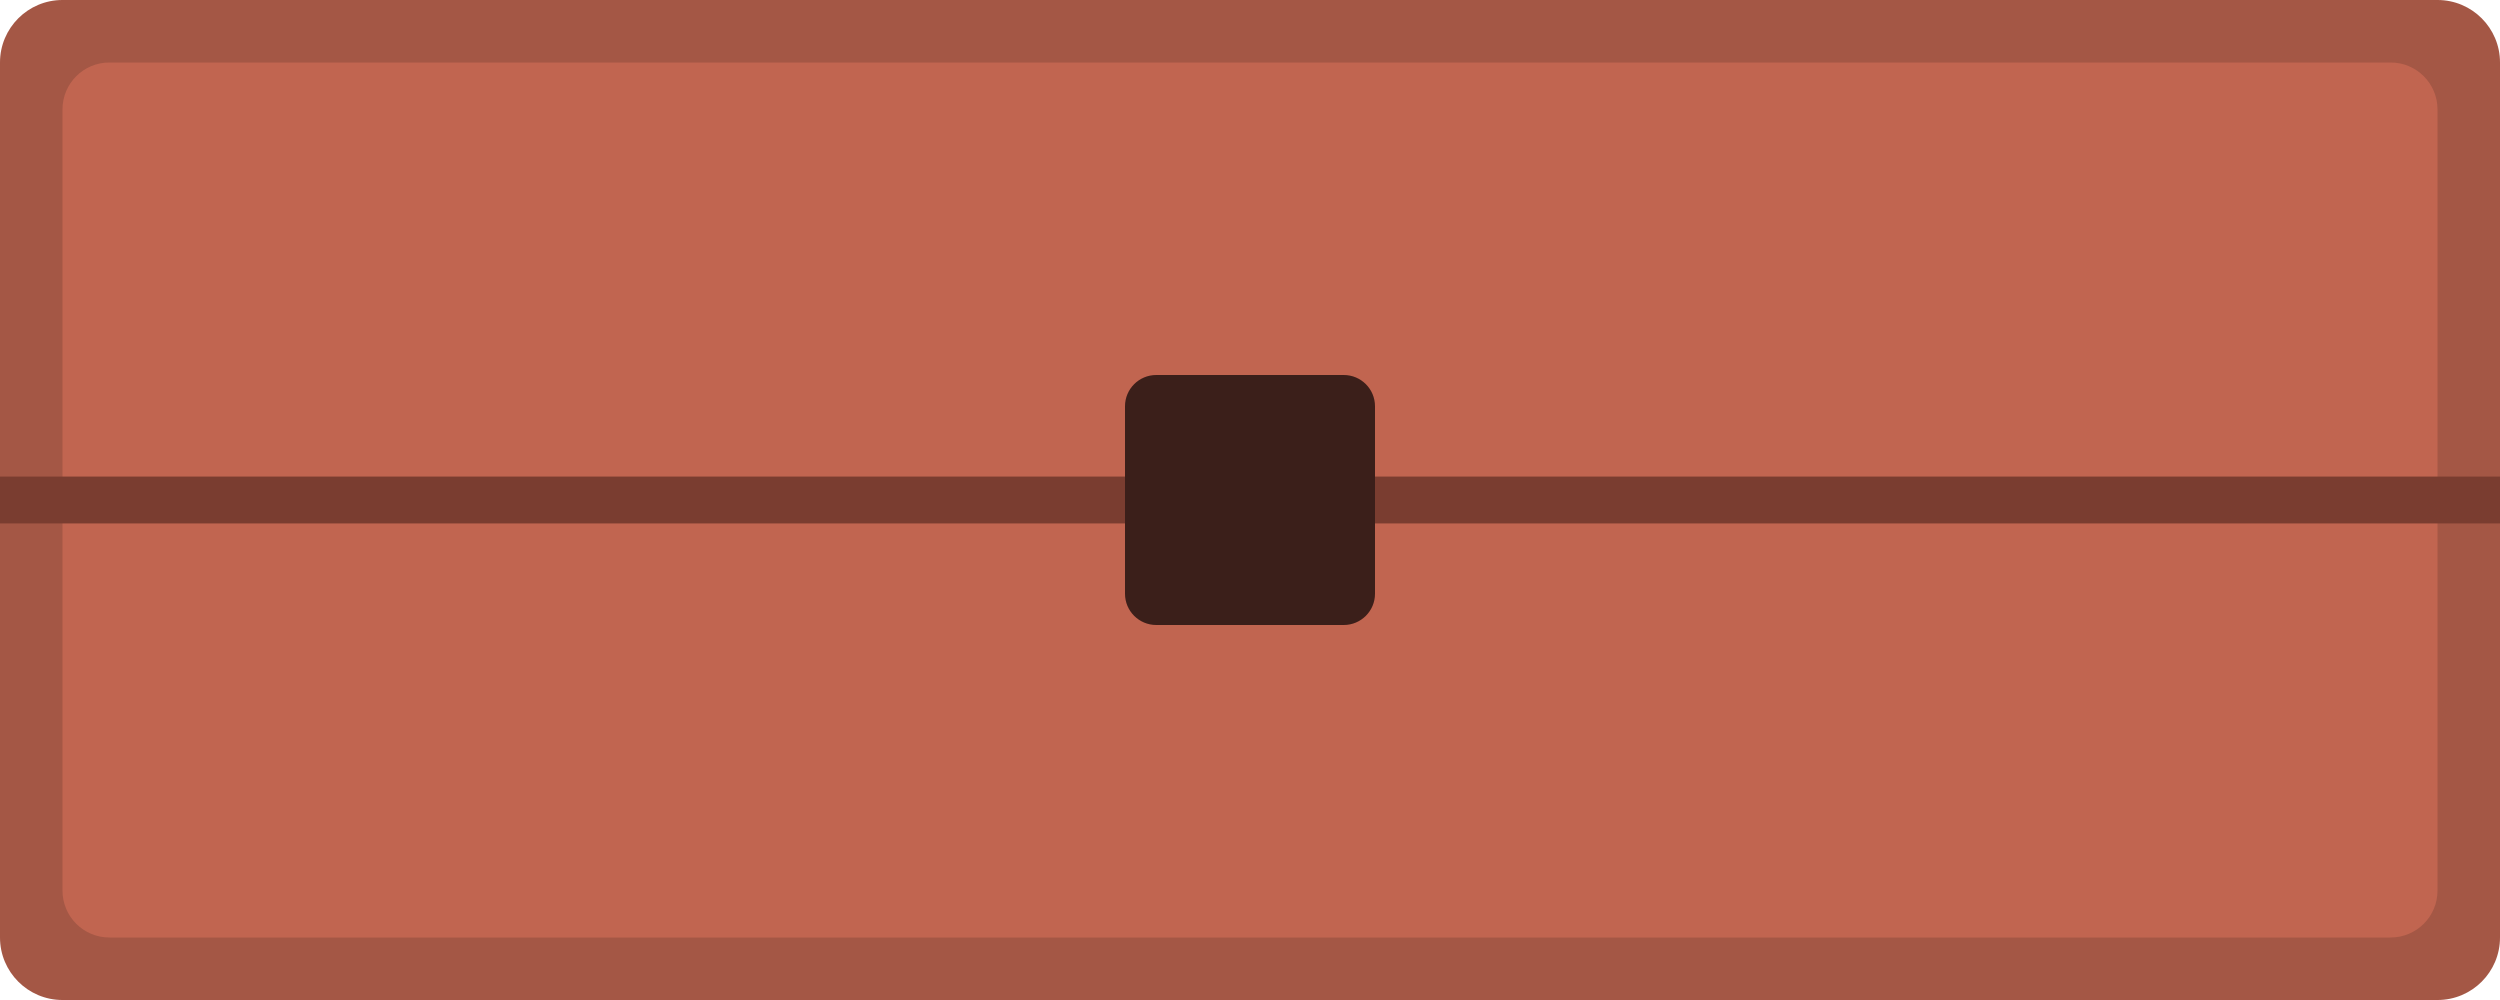
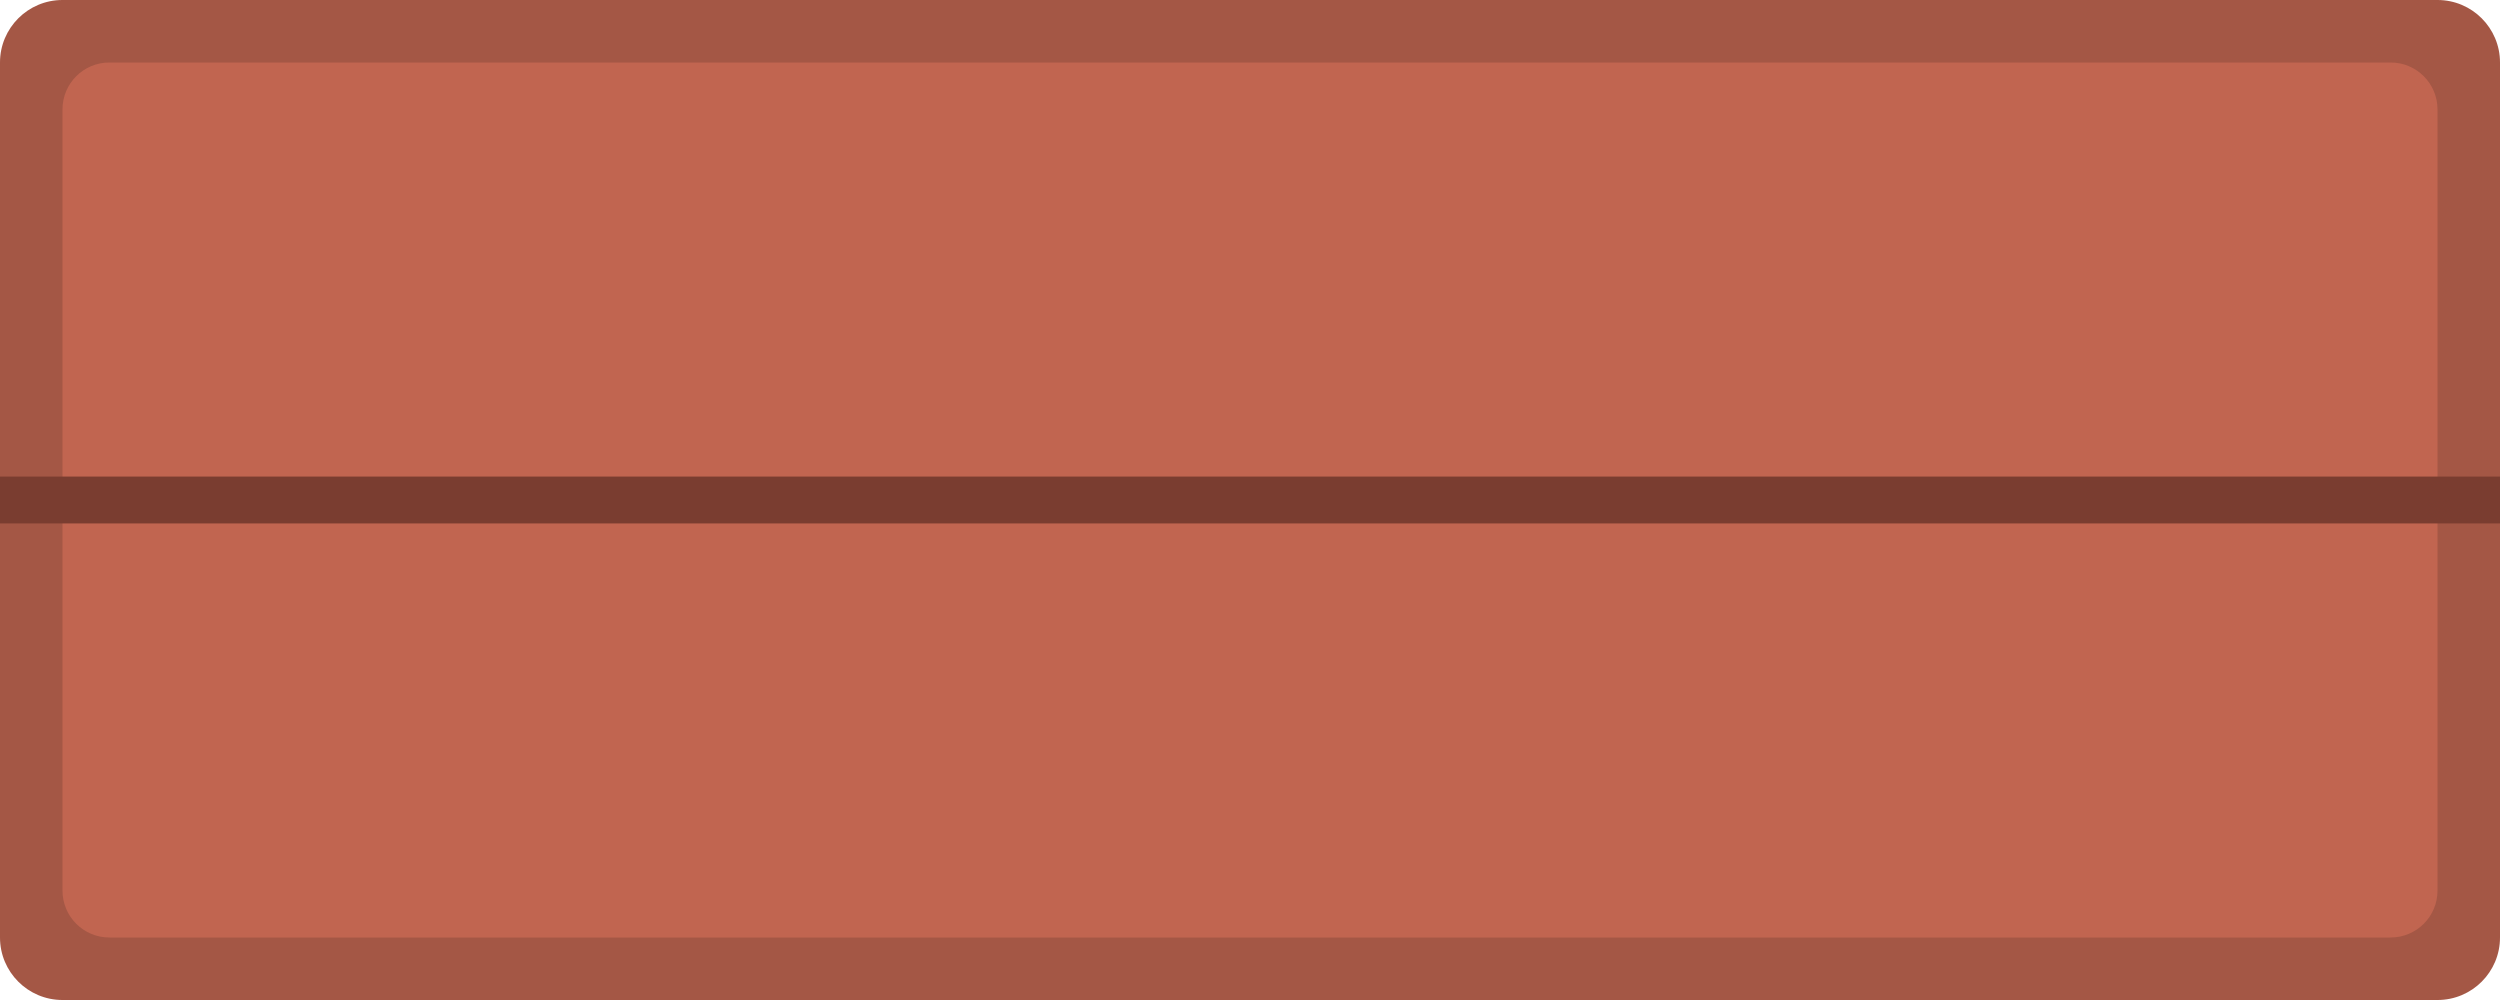
<svg xmlns="http://www.w3.org/2000/svg" width="160" height="64" viewBox="0 0 160 64">
  <g id="base">
    <rect width="160" height="64" rx="4" fill="#a45745" />
    <rect x="4" y="4" width="152" height="56" rx="3" fill="#c16550" />
    <path d="M0 32H160" stroke="#7a3d30" stroke-width="3" />
  </g>
-   <g id="turret">
-     <rect x="72" y="24" width="16" height="16" rx="2" fill="#3b1f1a" />
-   </g>
</svg>
